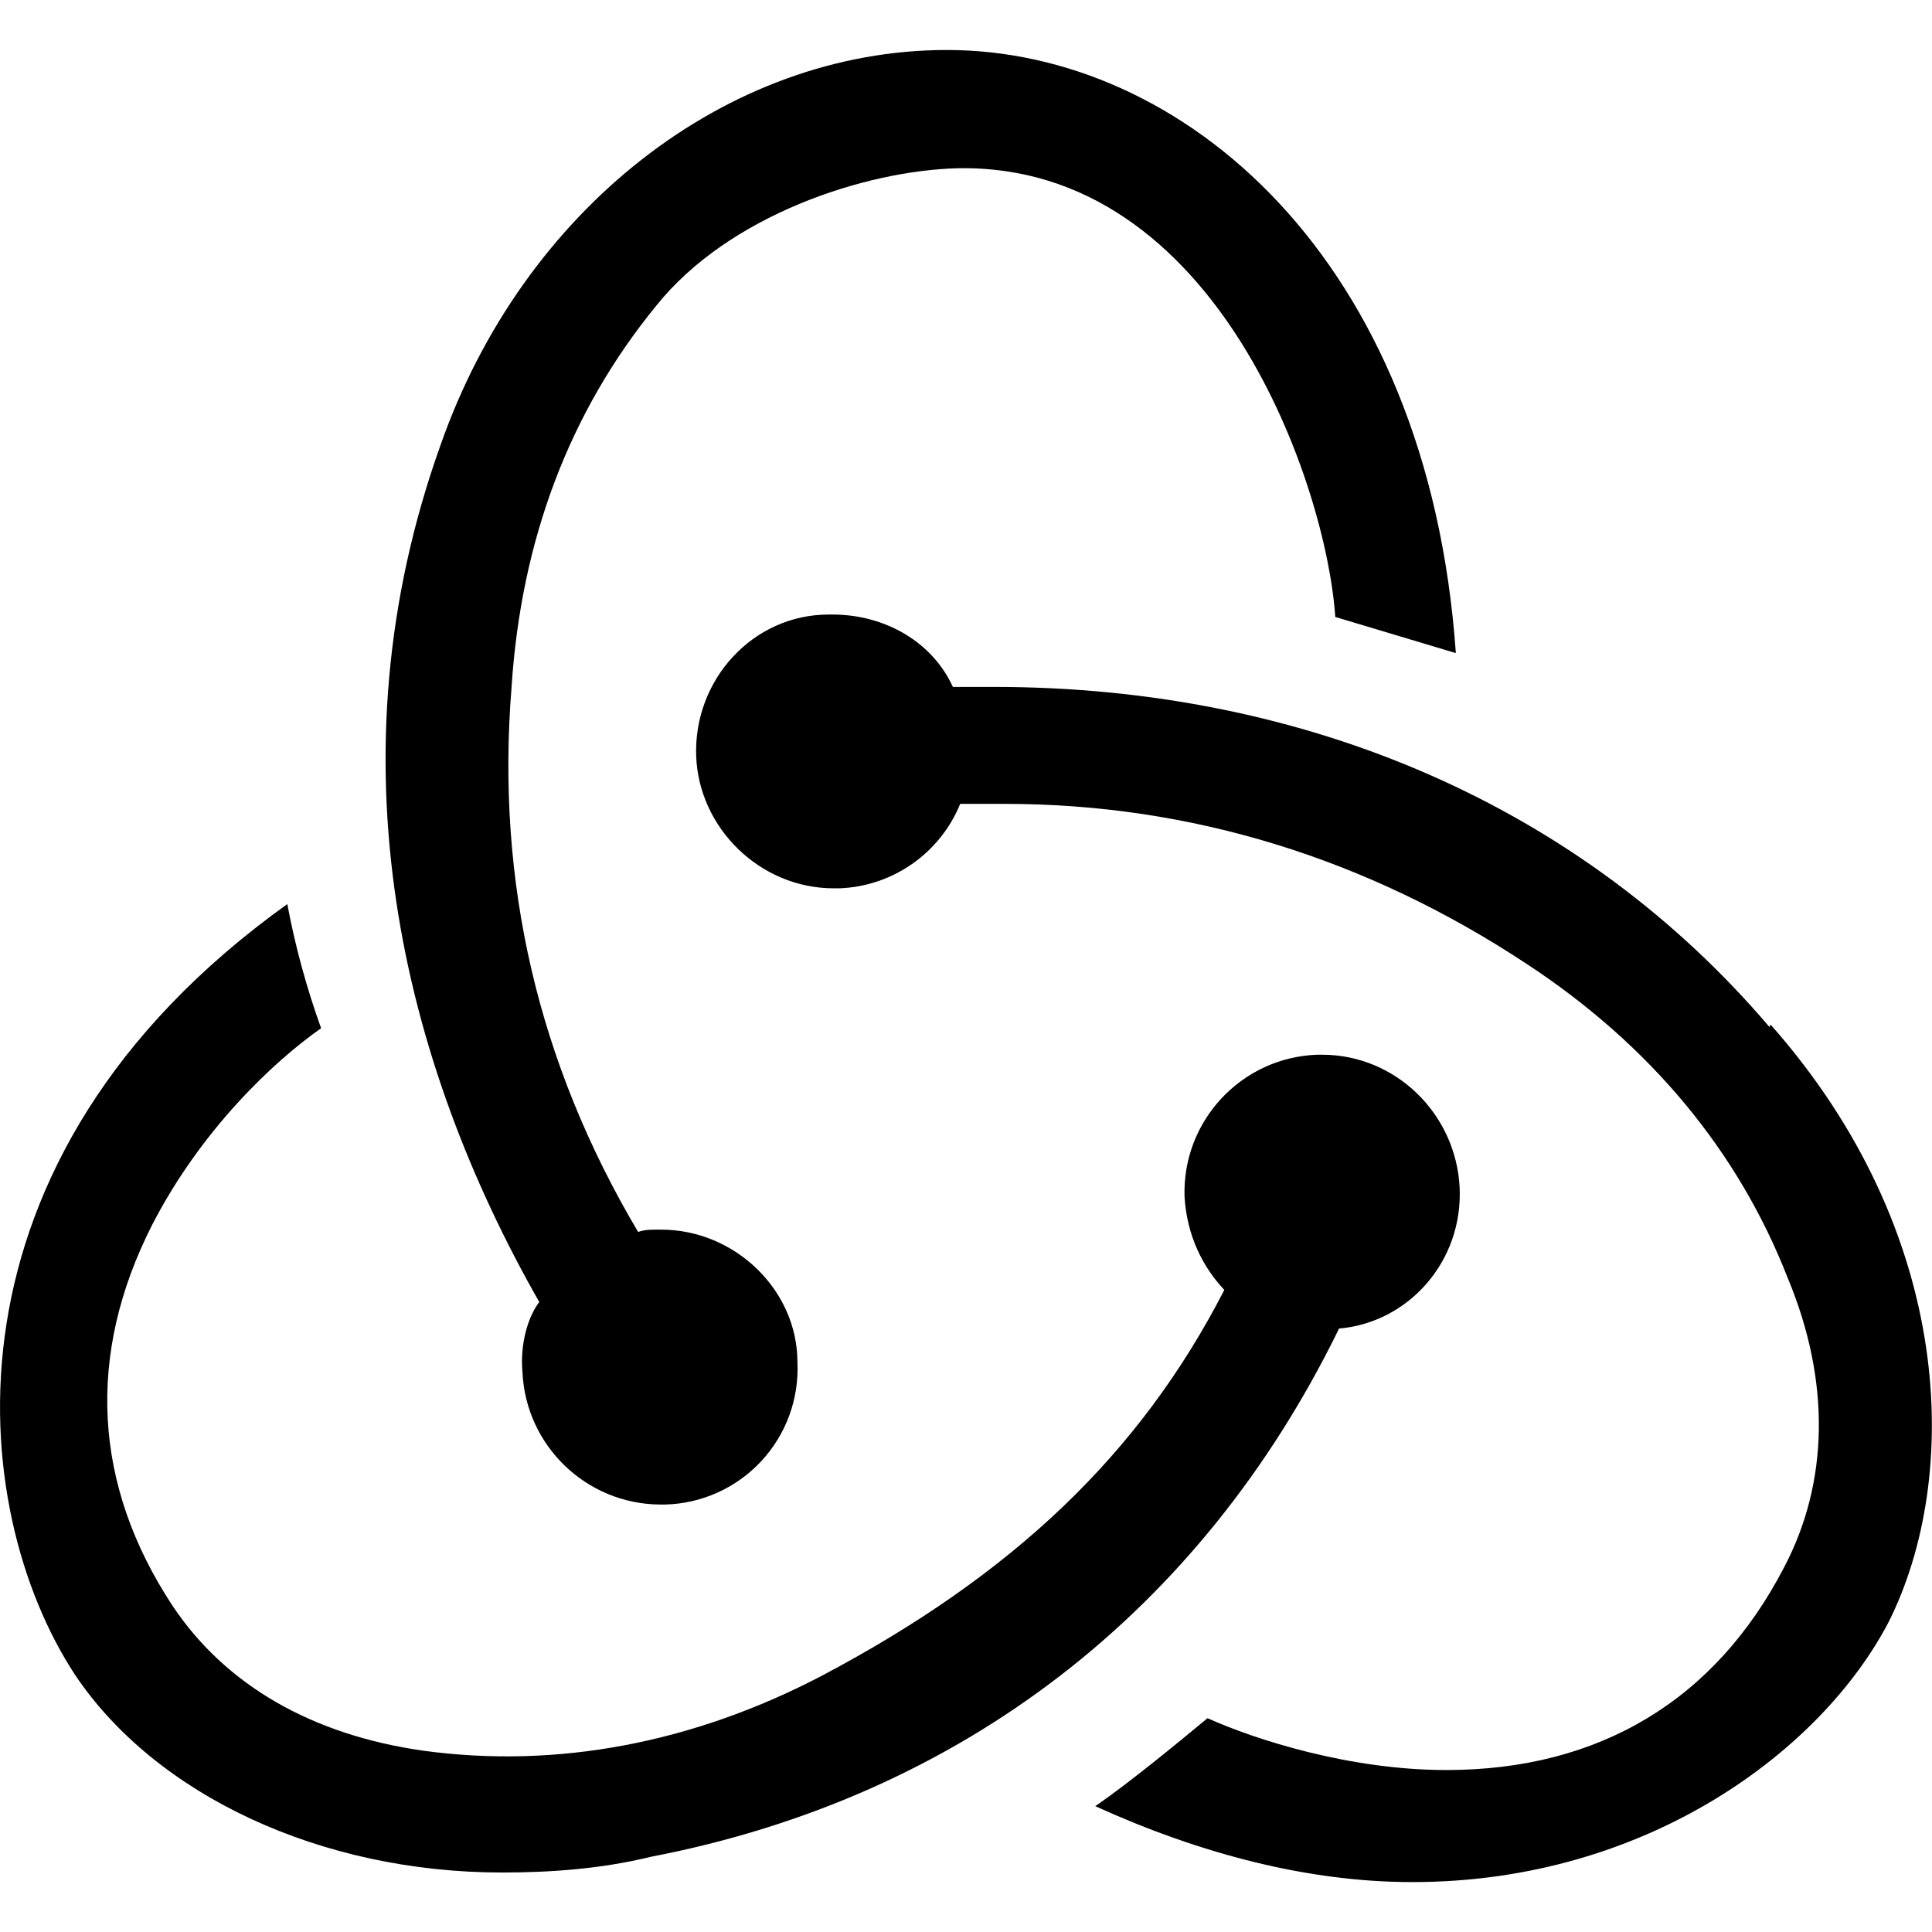
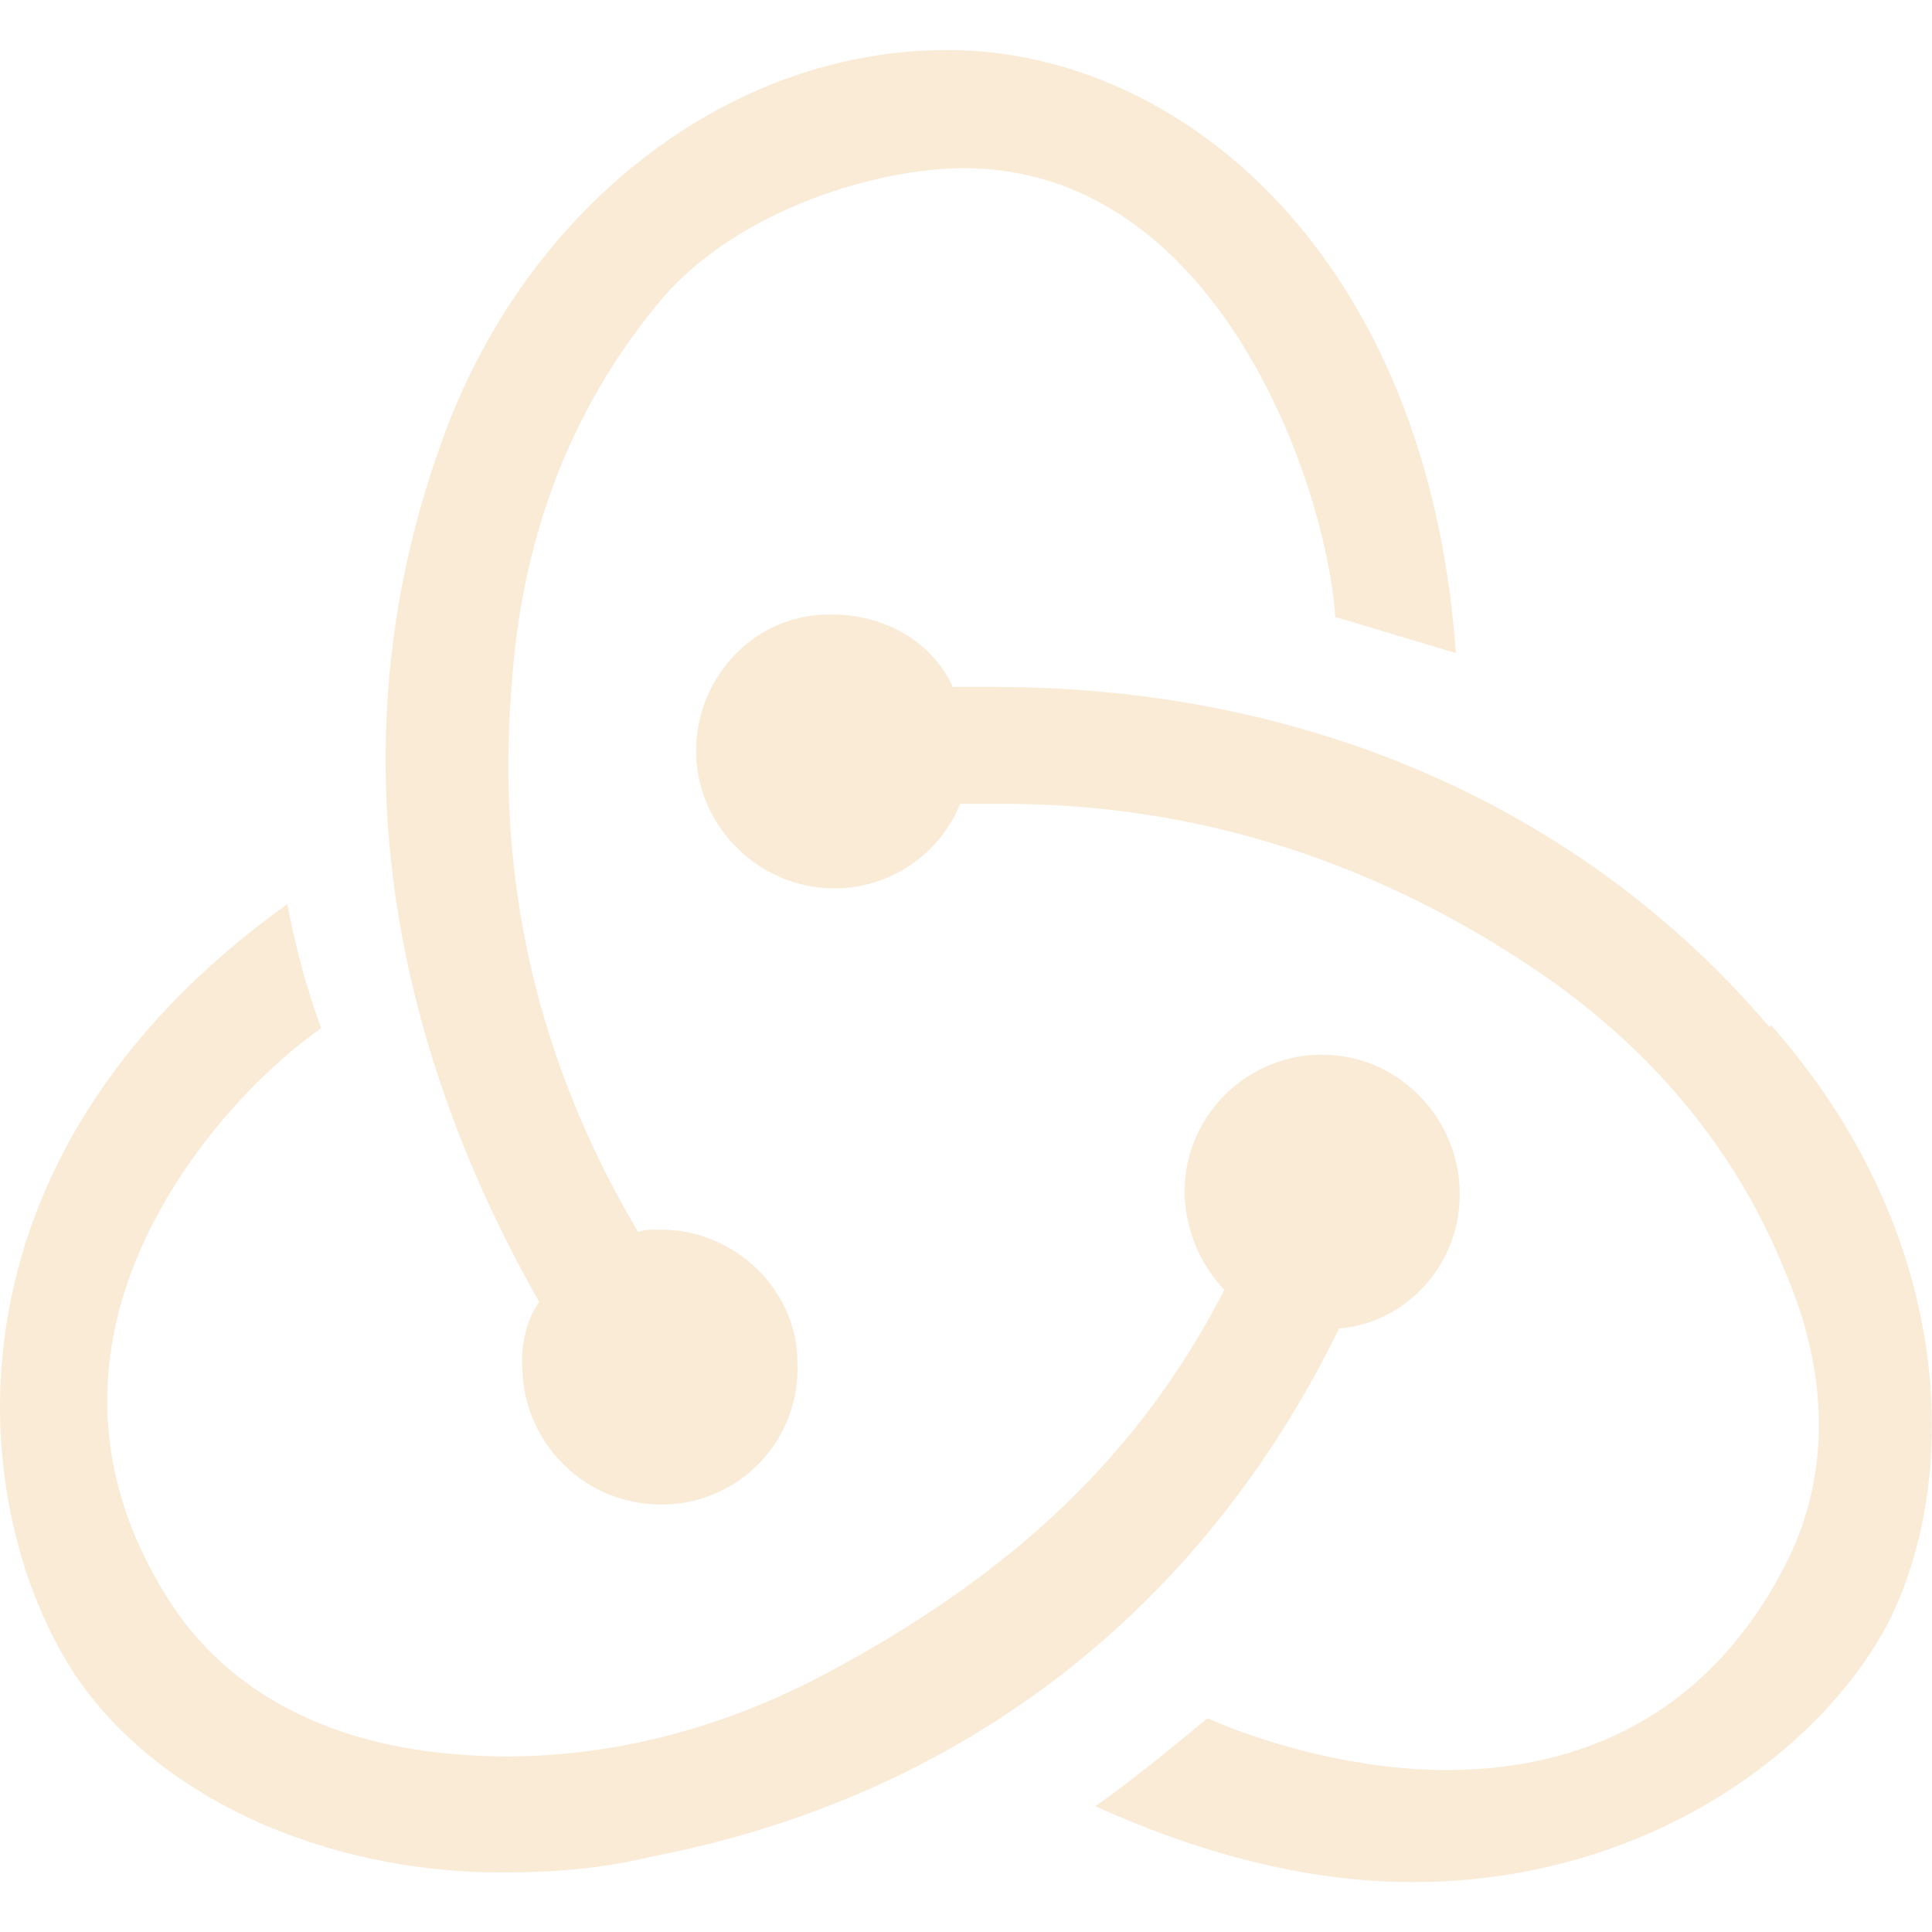
- <svg xmlns="http://www.w3.org/2000/svg" viewBox="0 0 24 24">
+ <svg xmlns="http://www.w3.org/2000/svg" width="30px" fill="#faebd7" viewBox="0 0 24 24">
  <path d="m16.633 16.504c.869-.075 1.543-.84 1.499-1.754-.046-.914-.795-1.648-1.708-1.648h-.061a1.71 1.71 0 0 0 -1.648 1.769c.03.479.226.869.494 1.153-1.048 2.038-2.621 3.536-5.004 4.795-1.603.838-3.296 1.154-4.944.929-1.378-.194-2.456-.81-3.116-1.798-.988-1.499-1.078-3.116-.255-4.734.601-1.169 1.499-2.023 2.099-2.443a9.96 9.96 0 0 1 -.42-1.542c-4.436 3.177-3.985 7.521-2.637 9.574 1.004 1.498 3.057 2.456 5.304 2.456.599 0 1.229-.044 1.843-.194 3.896-.749 6.847-3.086 8.54-6.532zm5.348-3.746c-2.321-2.727-5.738-4.225-9.634-4.225h-.51c-.253-.554-.837-.899-1.497-.899h-.045c-.943 0-1.678.81-1.647 1.753.03.898.794 1.648 1.708 1.648h.074a1.69 1.69 0 0 0 1.498-1.049h.555c2.309 0 4.495.674 6.488 1.992 1.527 1.004 2.622 2.322 3.236 3.896.538 1.288.509 2.547-.045 3.597-.854 1.647-2.293 2.517-4.195 2.517-1.199 0-2.367-.375-2.967-.644-.359.298-.959.793-1.394 1.093 1.318.598 2.652.943 3.94.943 2.922 0 5.093-1.647 5.918-3.236.898-1.798.824-4.824-1.469-7.416zm-15.491 4.284a1.724 1.724 0 0 0 1.708 1.648h.06a1.688 1.688 0 0 0 1.648-1.768c0-.899-.779-1.647-1.693-1.647h-.061c-.06 0-.149 0-.225.029-1.243-2.098-1.768-4.346-1.572-6.771.119-1.828.719-3.417 1.797-4.735.899-1.124 2.592-1.679 3.746-1.708 3.236-.061 4.585 3.971 4.689 5.574l1.498.449c-.345-4.914-3.4-7.492-6.322-7.492-2.742 0-5.273 1.993-6.293 4.915-1.393 3.896-.479 7.641 1.229 10.638-.149.195-.239.539-.209.868z" />
</svg>
